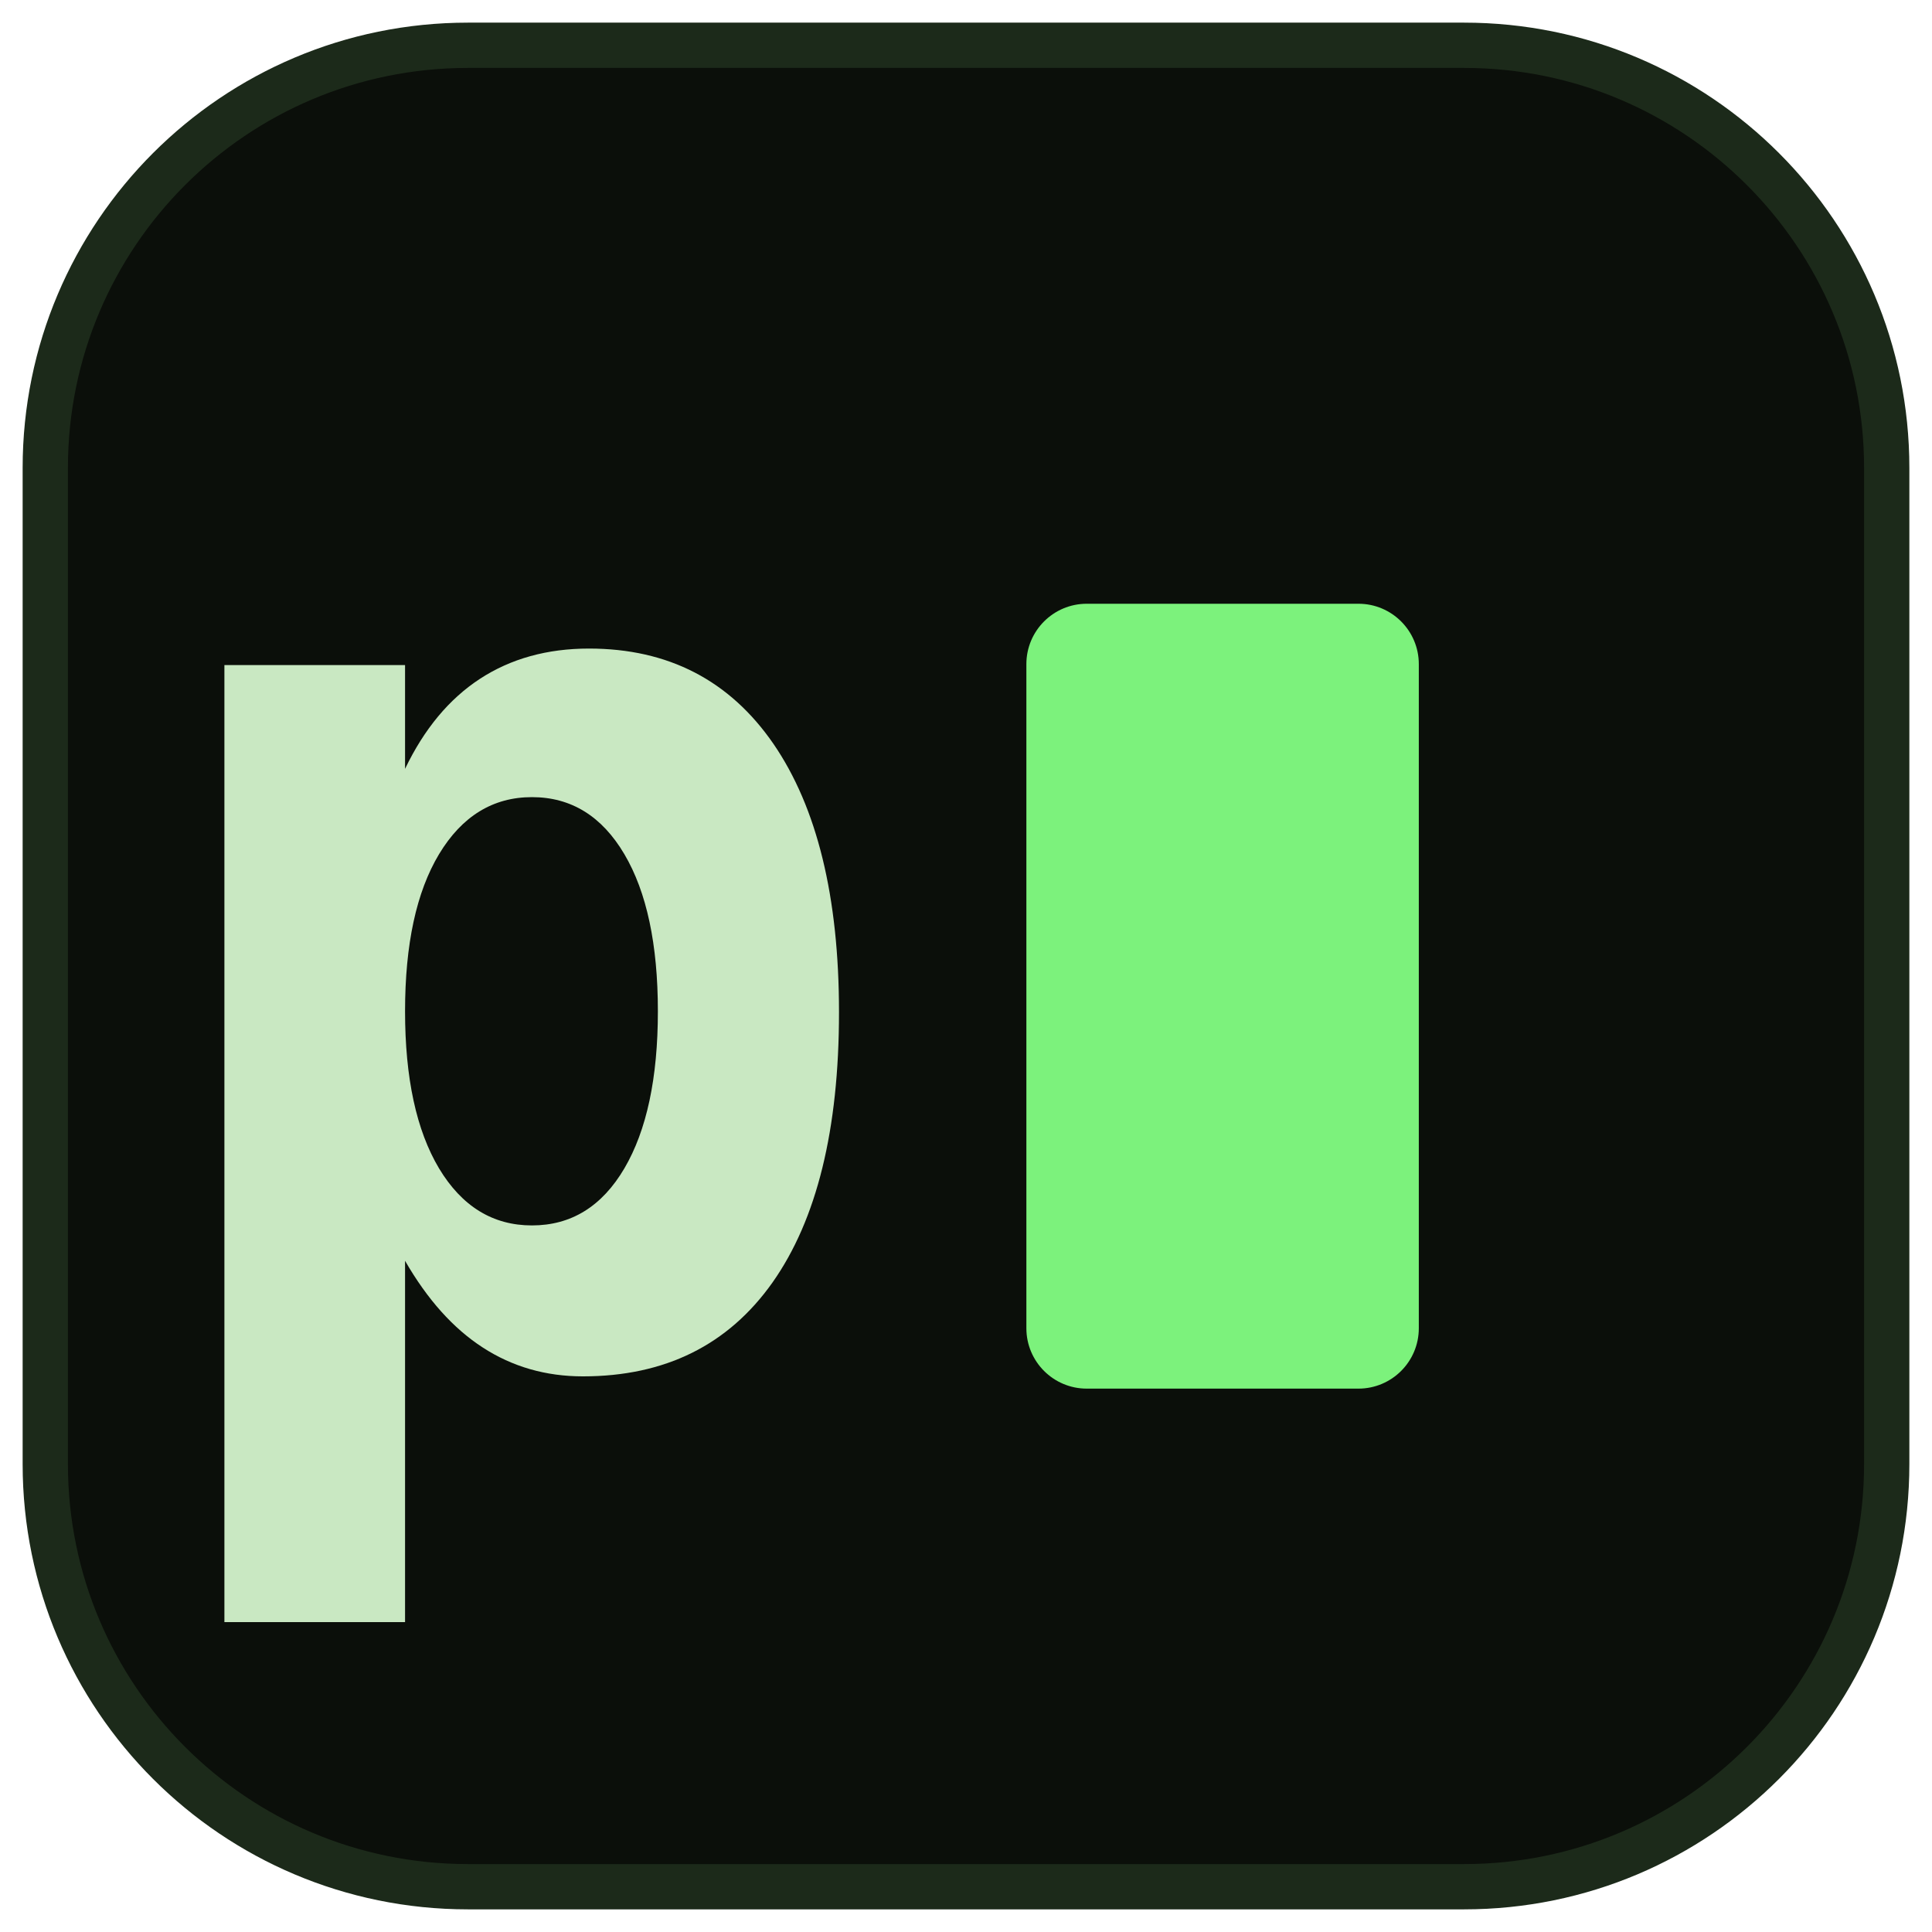
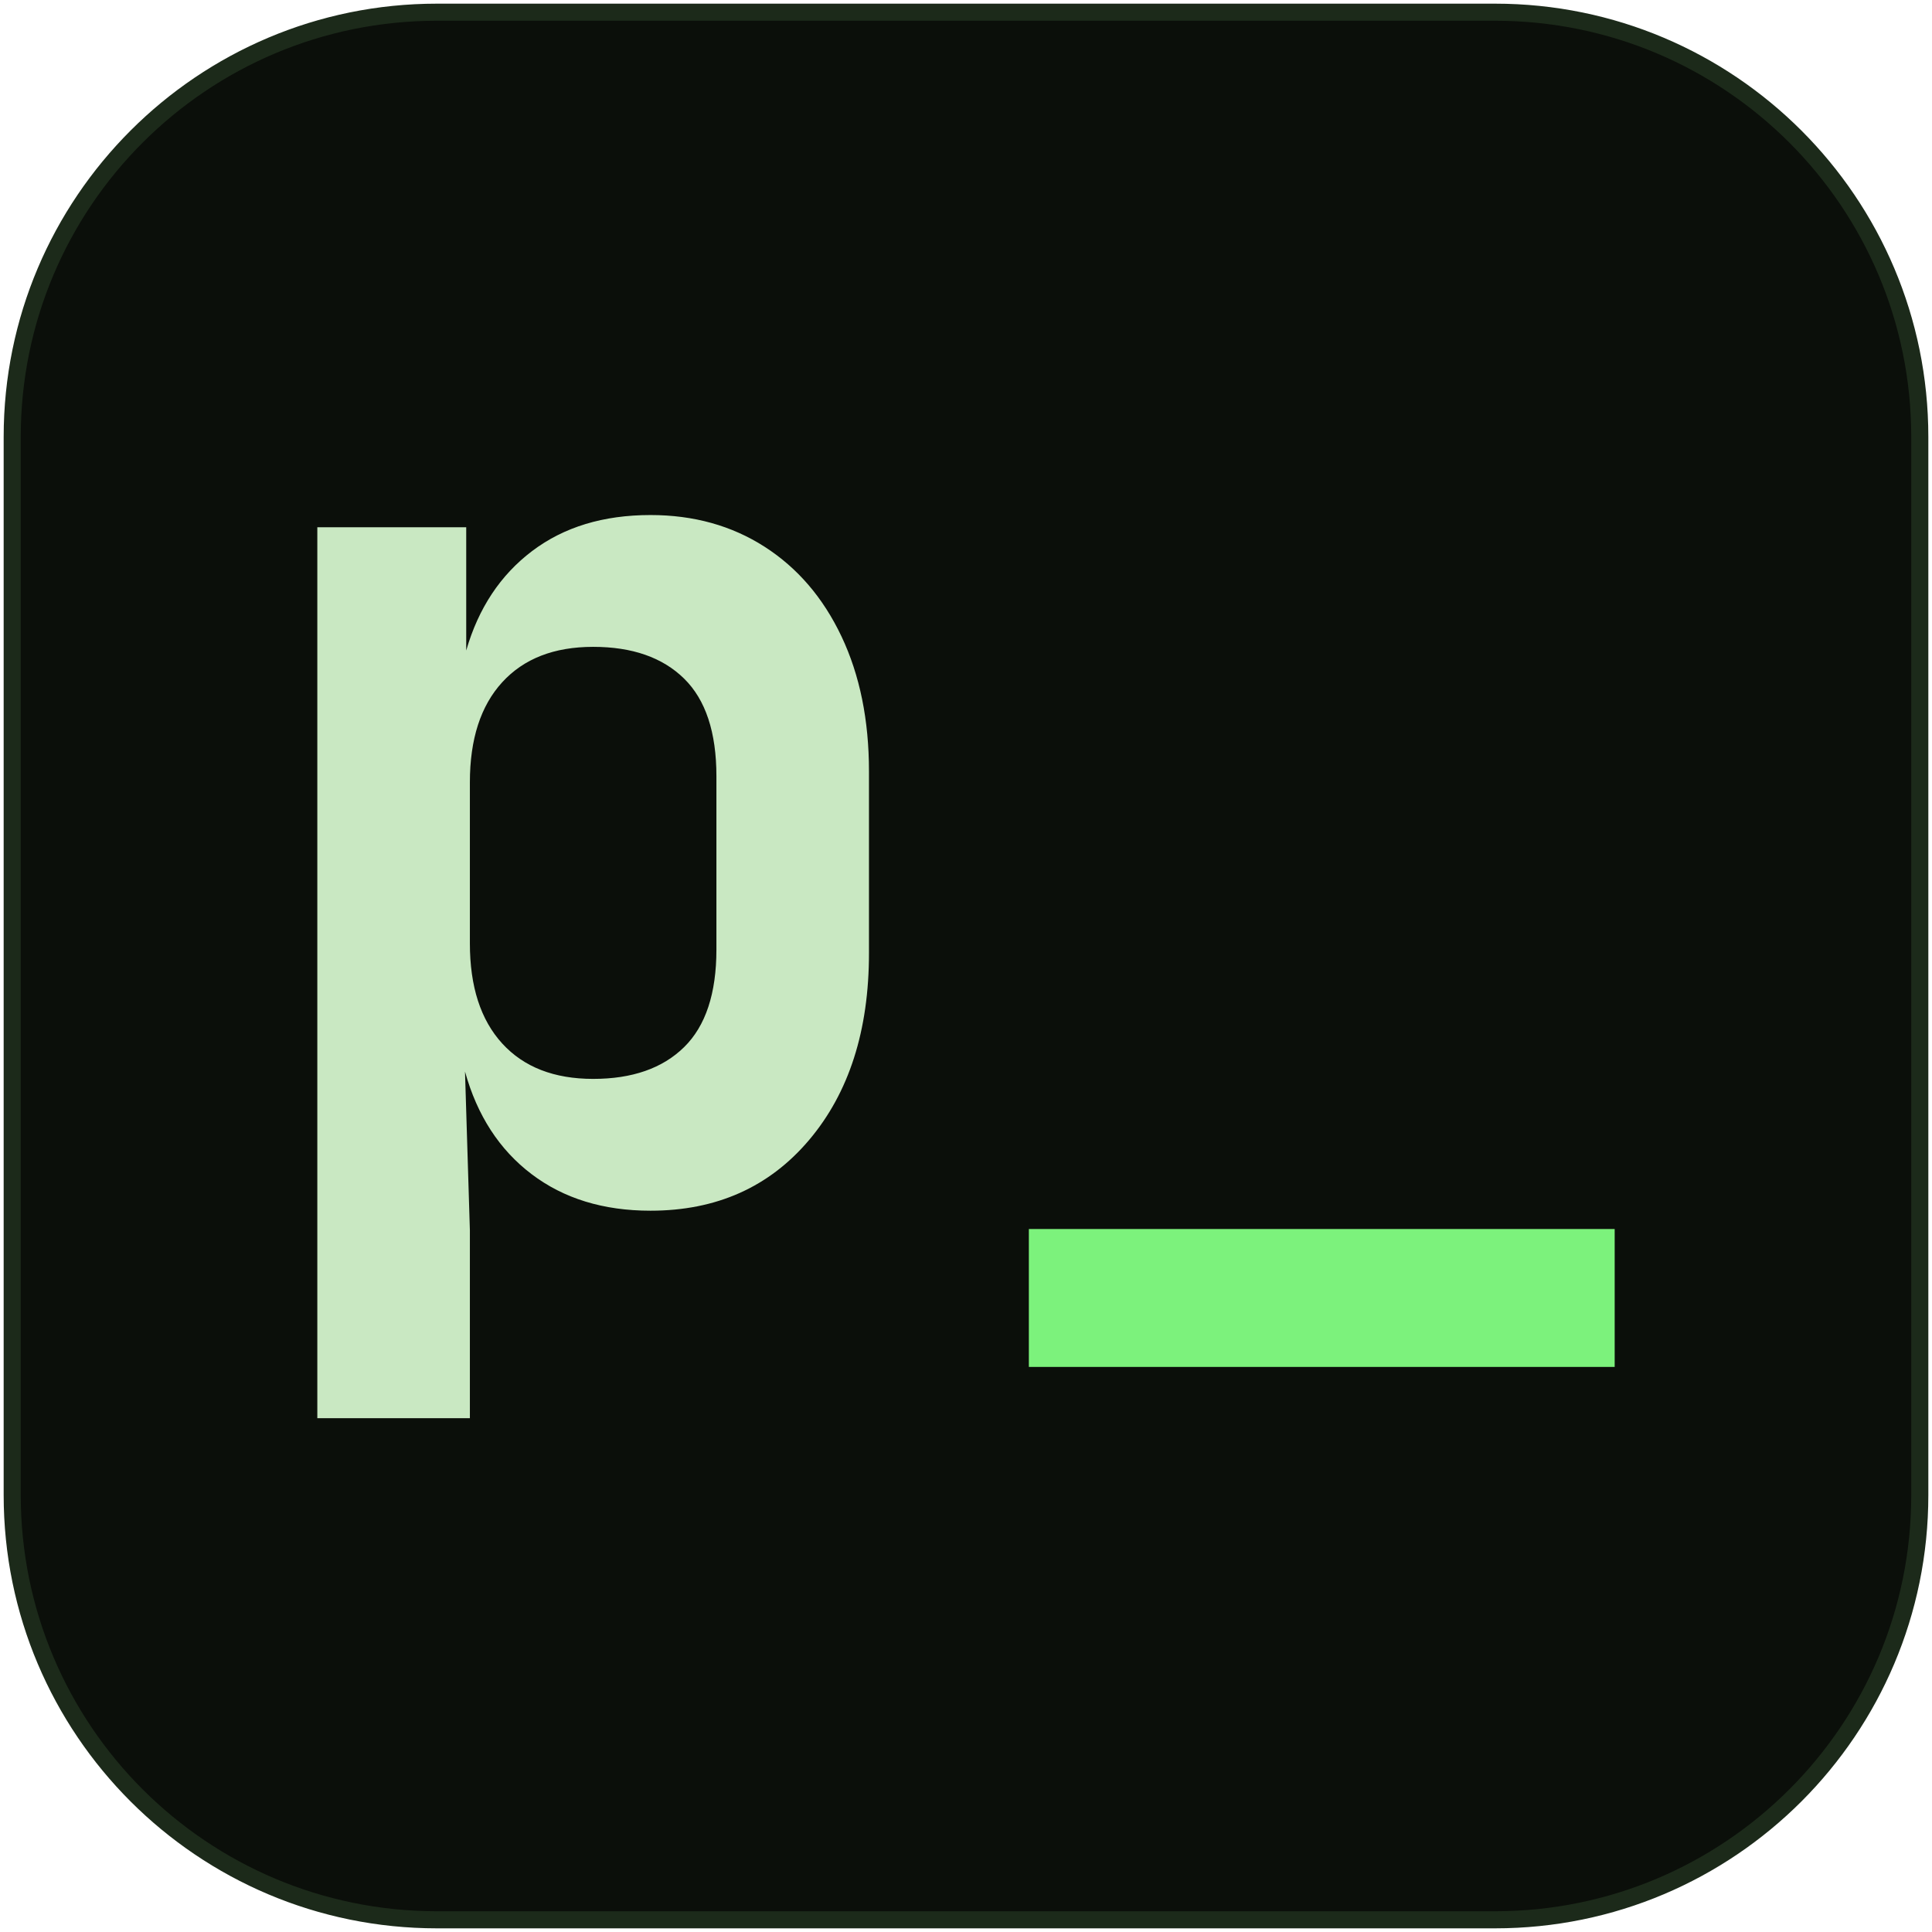
- <svg xmlns="http://www.w3.org/2000/svg" viewBox="0 0 64 64" width="64" height="64">
-   <rect x="1.5" y="1.5" width="61" height="61" rx="14" fill="#0b0f0a" stroke="#1c2a1a" stroke-width="1.5" />
-   <text x="17" y="45" font-family="ui-monospace, 'SF Mono', Menlo, Consolas, monospace" font-size="42" font-weight="700" fill="#c9e8c2" text-anchor="middle">p</text>
-   <rect x="34" y="20" width="13" height="26" rx="2" fill="#7cf27c" />
+ <svg xmlns="http://www.w3.org/2000/svg" viewBox="0 0 158.3 158.3" width="64" height="64">
+   <rect x="1" y="1" width="156.3" height="156.3" rx="34.8" fill="#0b0f0a" stroke="#1c2a1a" stroke-width="1.4" />
+   <g transform="translate(26.0,42.2)">
+     <g transform="translate(-7.7,56)">
+       <path d="M20.200 18L7.700 18L7.700-55L19.900-55L19.900-44.900Q21.400-50.100 25.300-53.050Q29.200-56 35-56L35-56Q40.300-56 44.350-53.400Q48.400-50.800 50.650-46.050Q52.900-41.300 52.900-35L52.900-35L52.900-20.100Q52.900-10.600 48-4.800Q43.100 1 35 1L35 1Q29.200 1 25.250-2Q21.300-5 19.800-10.400L19.800-10.400L20.200 2.600L20.200 18ZM30.300-9.800L30.300-9.800Q35.100-9.800 37.750-12.400Q40.400-15 40.400-20.400L40.400-20.400L40.400-34.600Q40.400-40 37.750-42.600Q35.100-45.200 30.300-45.200L30.300-45.200Q25.500-45.200 22.850-42.300Q20.200-39.400 20.200-34.100L20.200-34.100L20.200-20.900Q20.200-15.600 22.850-12.700Q25.500-9.800 30.300-9.800Z" fill="#c9e8c2" />
+       <path d="M114 13.800L66 13.800L66 2.500L114 2.500L114 13.800Z" fill="#7cf27c" />
+     </g>
+   </g>
</svg>
